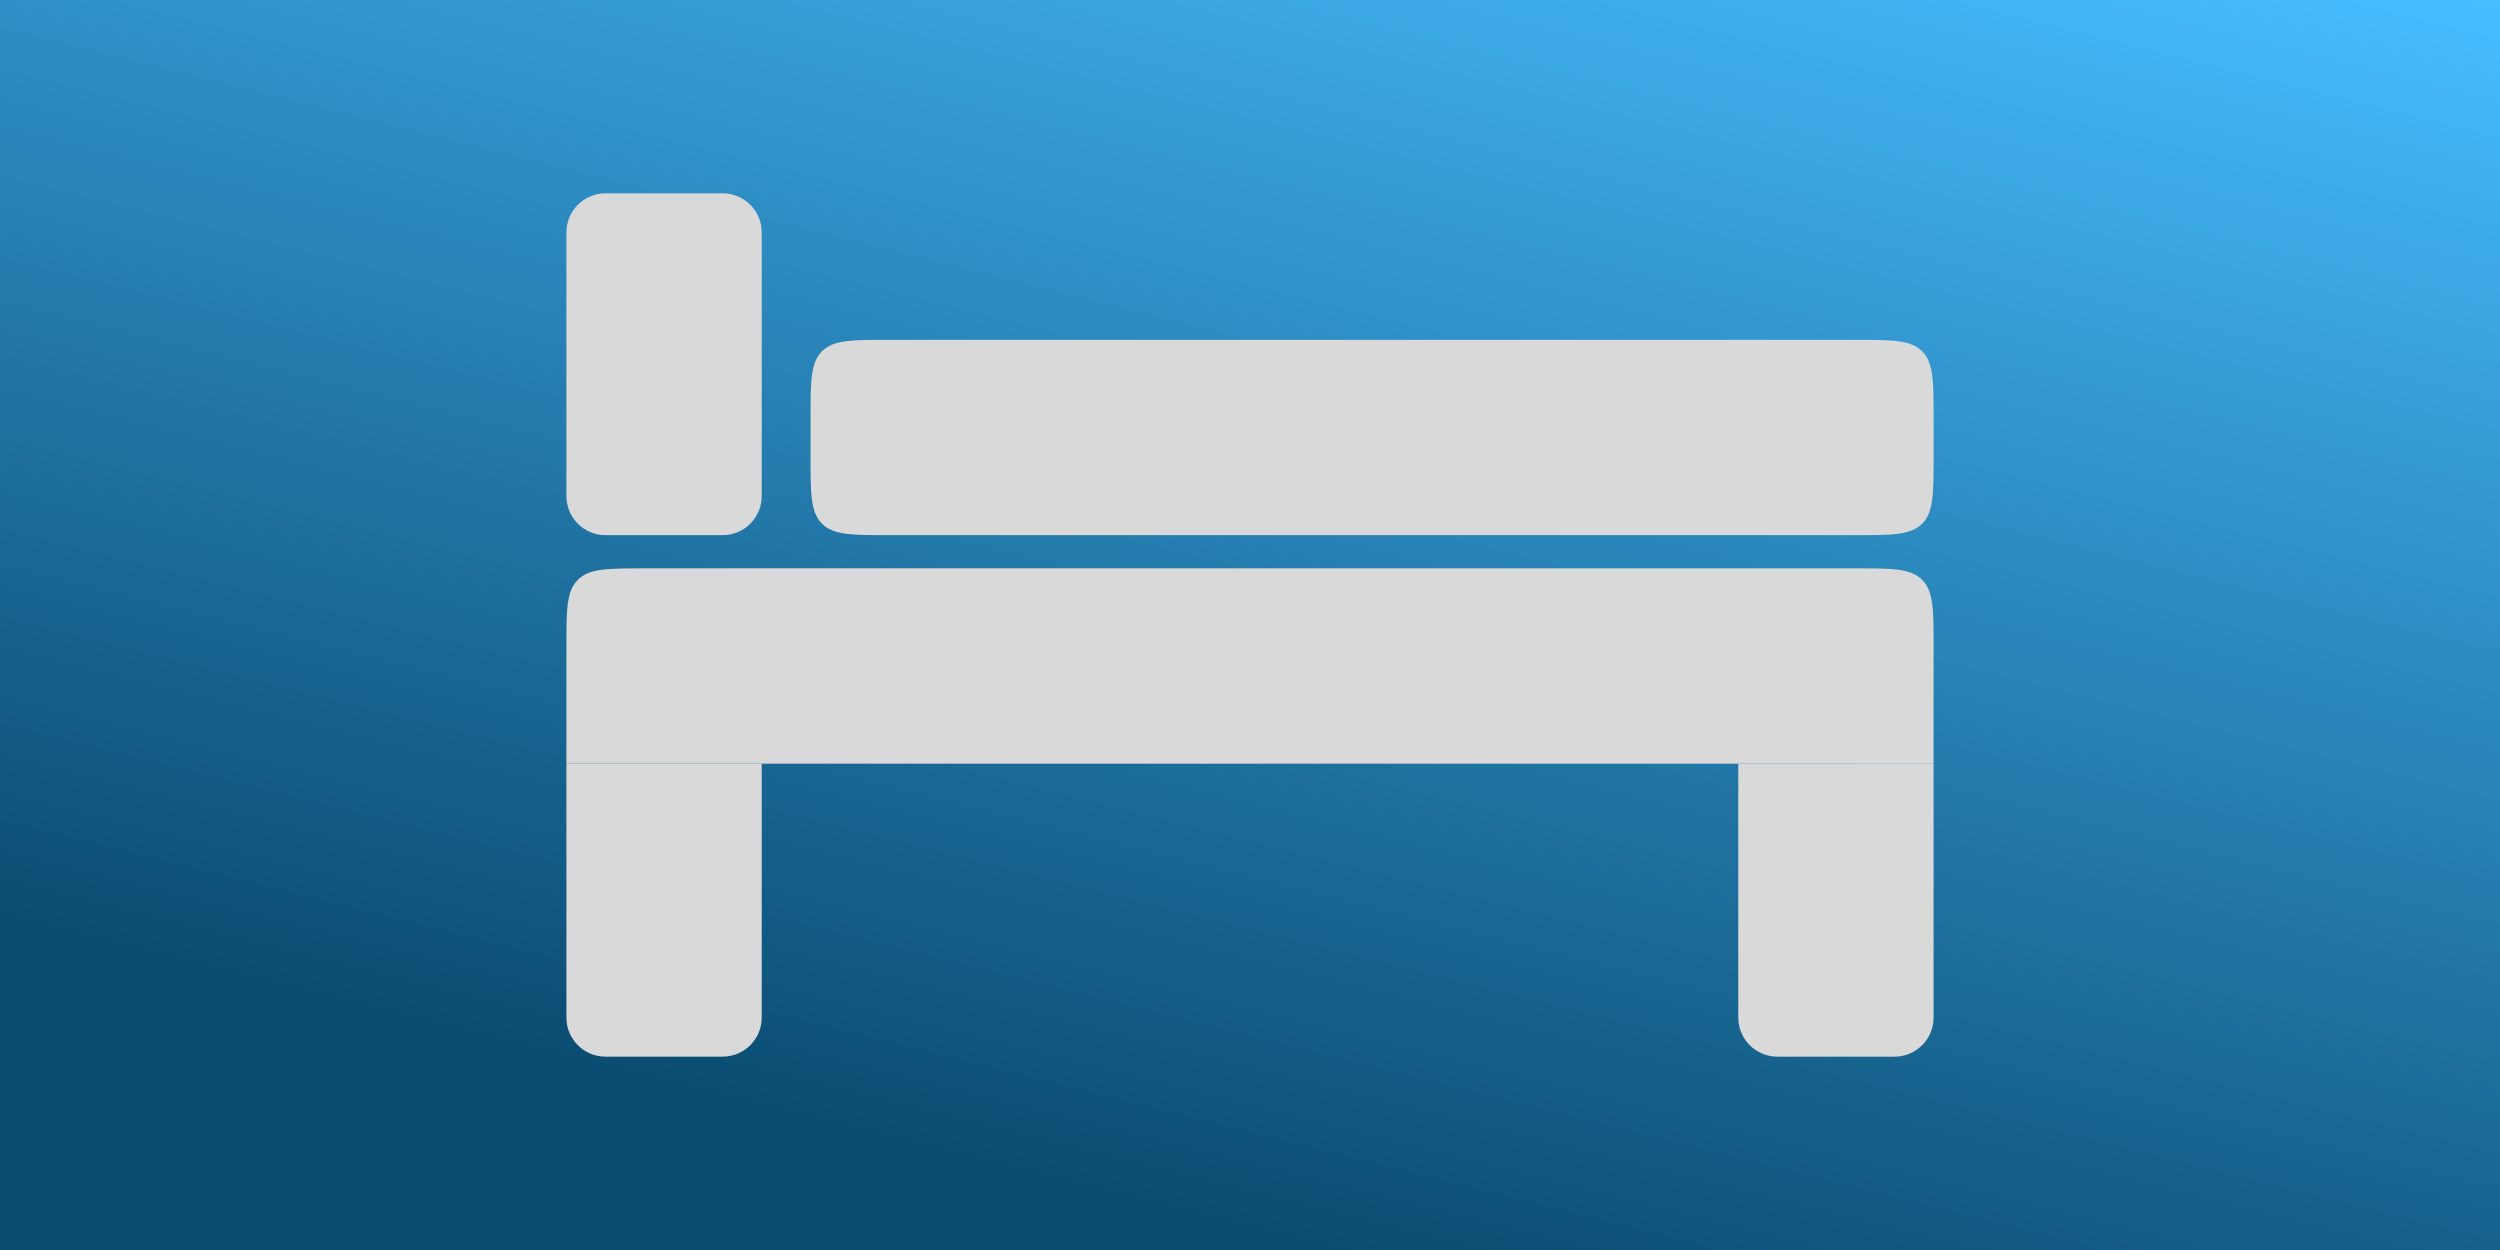
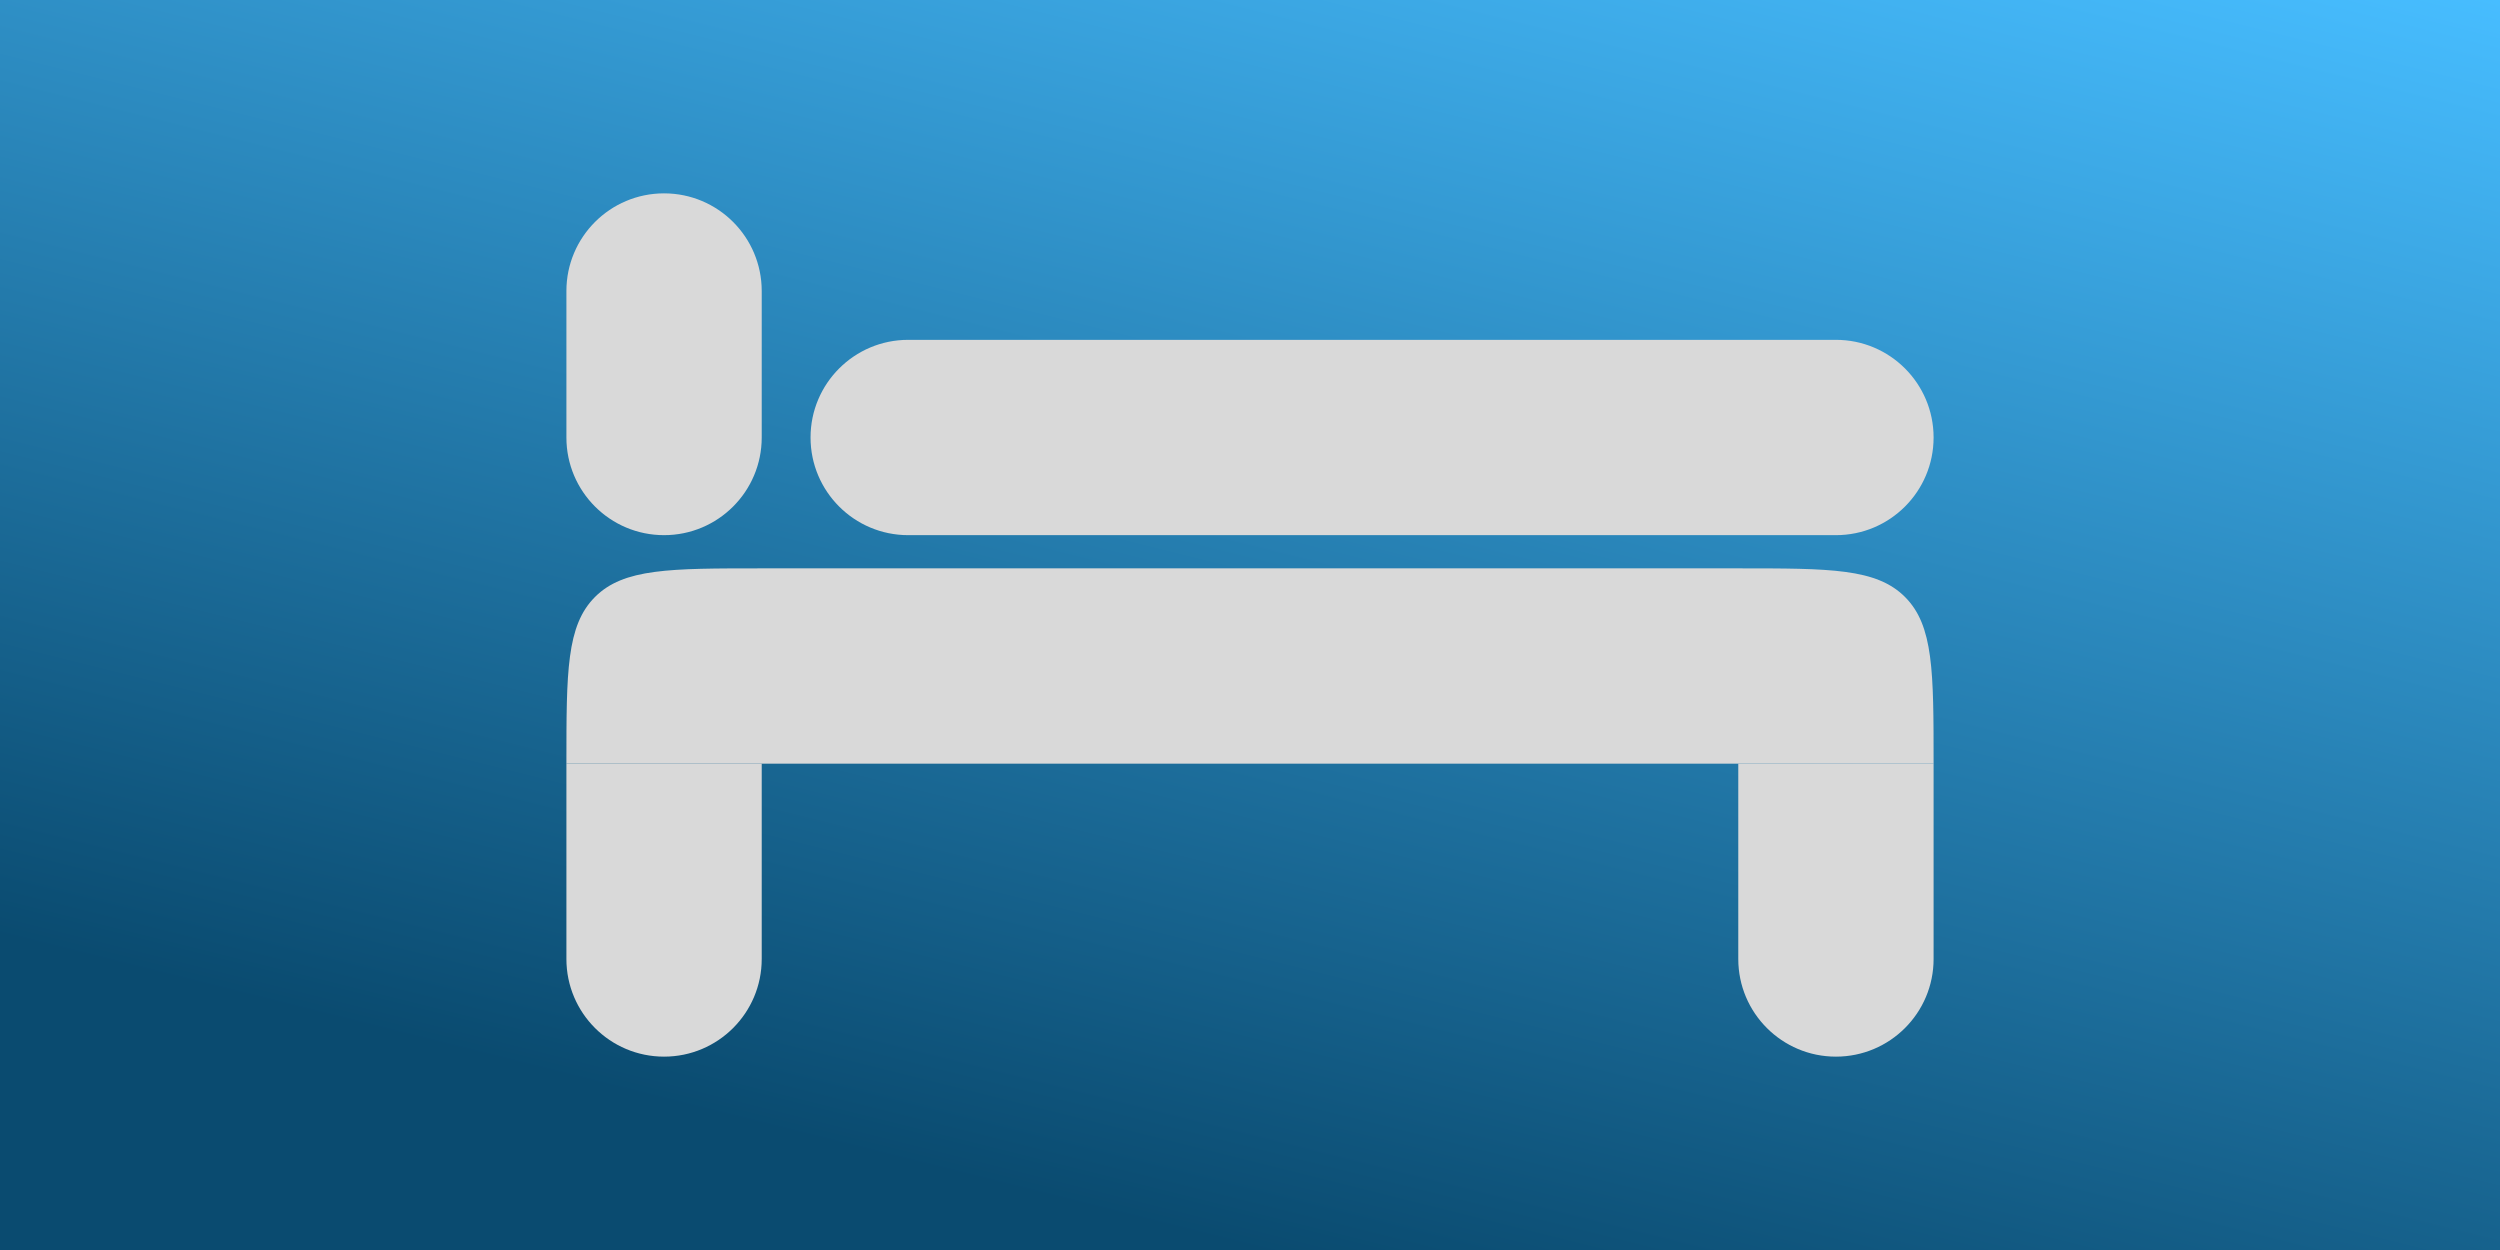
<svg xmlns="http://www.w3.org/2000/svg" width="1280" height="640" viewBox="0 0 1280 640" fill="none">
  <rect width="1280" height="640" fill="url(#paint0_linear_4_2)" />
  <g style="mix-blend-mode:plus-lighter">
-     <path d="M290 331C290 312.144 290 302.716 295.858 296.858C301.716 291 311.144 291 330 291H950C968.856 291 978.284 291 984.142 296.858C990 302.716 990 312.144 990 331V391H290V331Z" fill="#D9D9D9" />
+     <path d="M290 391C290 343.86 290 320.289 304.645 305.645C319.289 291 342.86 291 390 291H890C937.14 291 960.711 291 975.355 305.645C990 320.289 990 343.86 990 391V391H290V391Z" fill="#D9D9D9" />
  </g>
  <g style="mix-blend-mode:plus-lighter">
-     <path d="M415 214C415 195.144 415 185.716 420.858 179.858C426.716 174 436.144 174 455 174H950C968.856 174 978.284 174 984.142 179.858C990 185.716 990 195.144 990 214V234C990 252.856 990 262.284 984.142 268.142C978.284 274 968.856 274 950 274H455C436.144 274 426.716 274 420.858 268.142C415 262.284 415 252.856 415 234V214Z" fill="#D9D9D9" />
+     <rect x="415" y="174" width="575" height="100" rx="50" fill="#D9D9D9" />
  </g>
  <g style="mix-blend-mode:plus-lighter">
-     <path d="M290 391H390V521C390 532.046 381.046 541 370 541H310C298.954 541 290 532.046 290 521V391Z" fill="#D9D9D9" />
+     <path d="M290 391H390V491C390 518.614 367.614 541 340 541V541C312.386 541 290 518.614 290 491V391Z" fill="#D9D9D9" />
  </g>
  <g style="mix-blend-mode:plus-lighter">
-     <path d="M290 119C290 107.954 298.954 99 310 99H370C381.046 99 390 107.954 390 119V254C390 265.046 381.046 274 370 274H310C298.954 274 290 265.046 290 254V119Z" fill="#D9D9D9" />
+     <rect x="290" y="99" width="100" height="175" rx="50" fill="#D9D9D9" />
  </g>
  <g style="mix-blend-mode:plus-lighter">
-     <path d="M890 391H990V521C990 532.046 981.046 541 970 541H910C898.954 541 890 532.046 890 521V391Z" fill="#D9D9D9" />
+     <path d="M890 391H990V491C990 518.614 967.614 541 940 541V541C912.386 541 890 518.614 890 491V391Z" fill="#D9D9D9" />
  </g>
  <defs>
    <linearGradient id="paint0_linear_4_2" x1="1280" y1="-1.90735e-05" x2="1091.76" y2="752.941" gradientUnits="userSpaceOnUse">
      <stop stop-color="#47BDFF" />
      <stop offset="1" stop-color="#0A4B70" />
    </linearGradient>
  </defs>
</svg>
